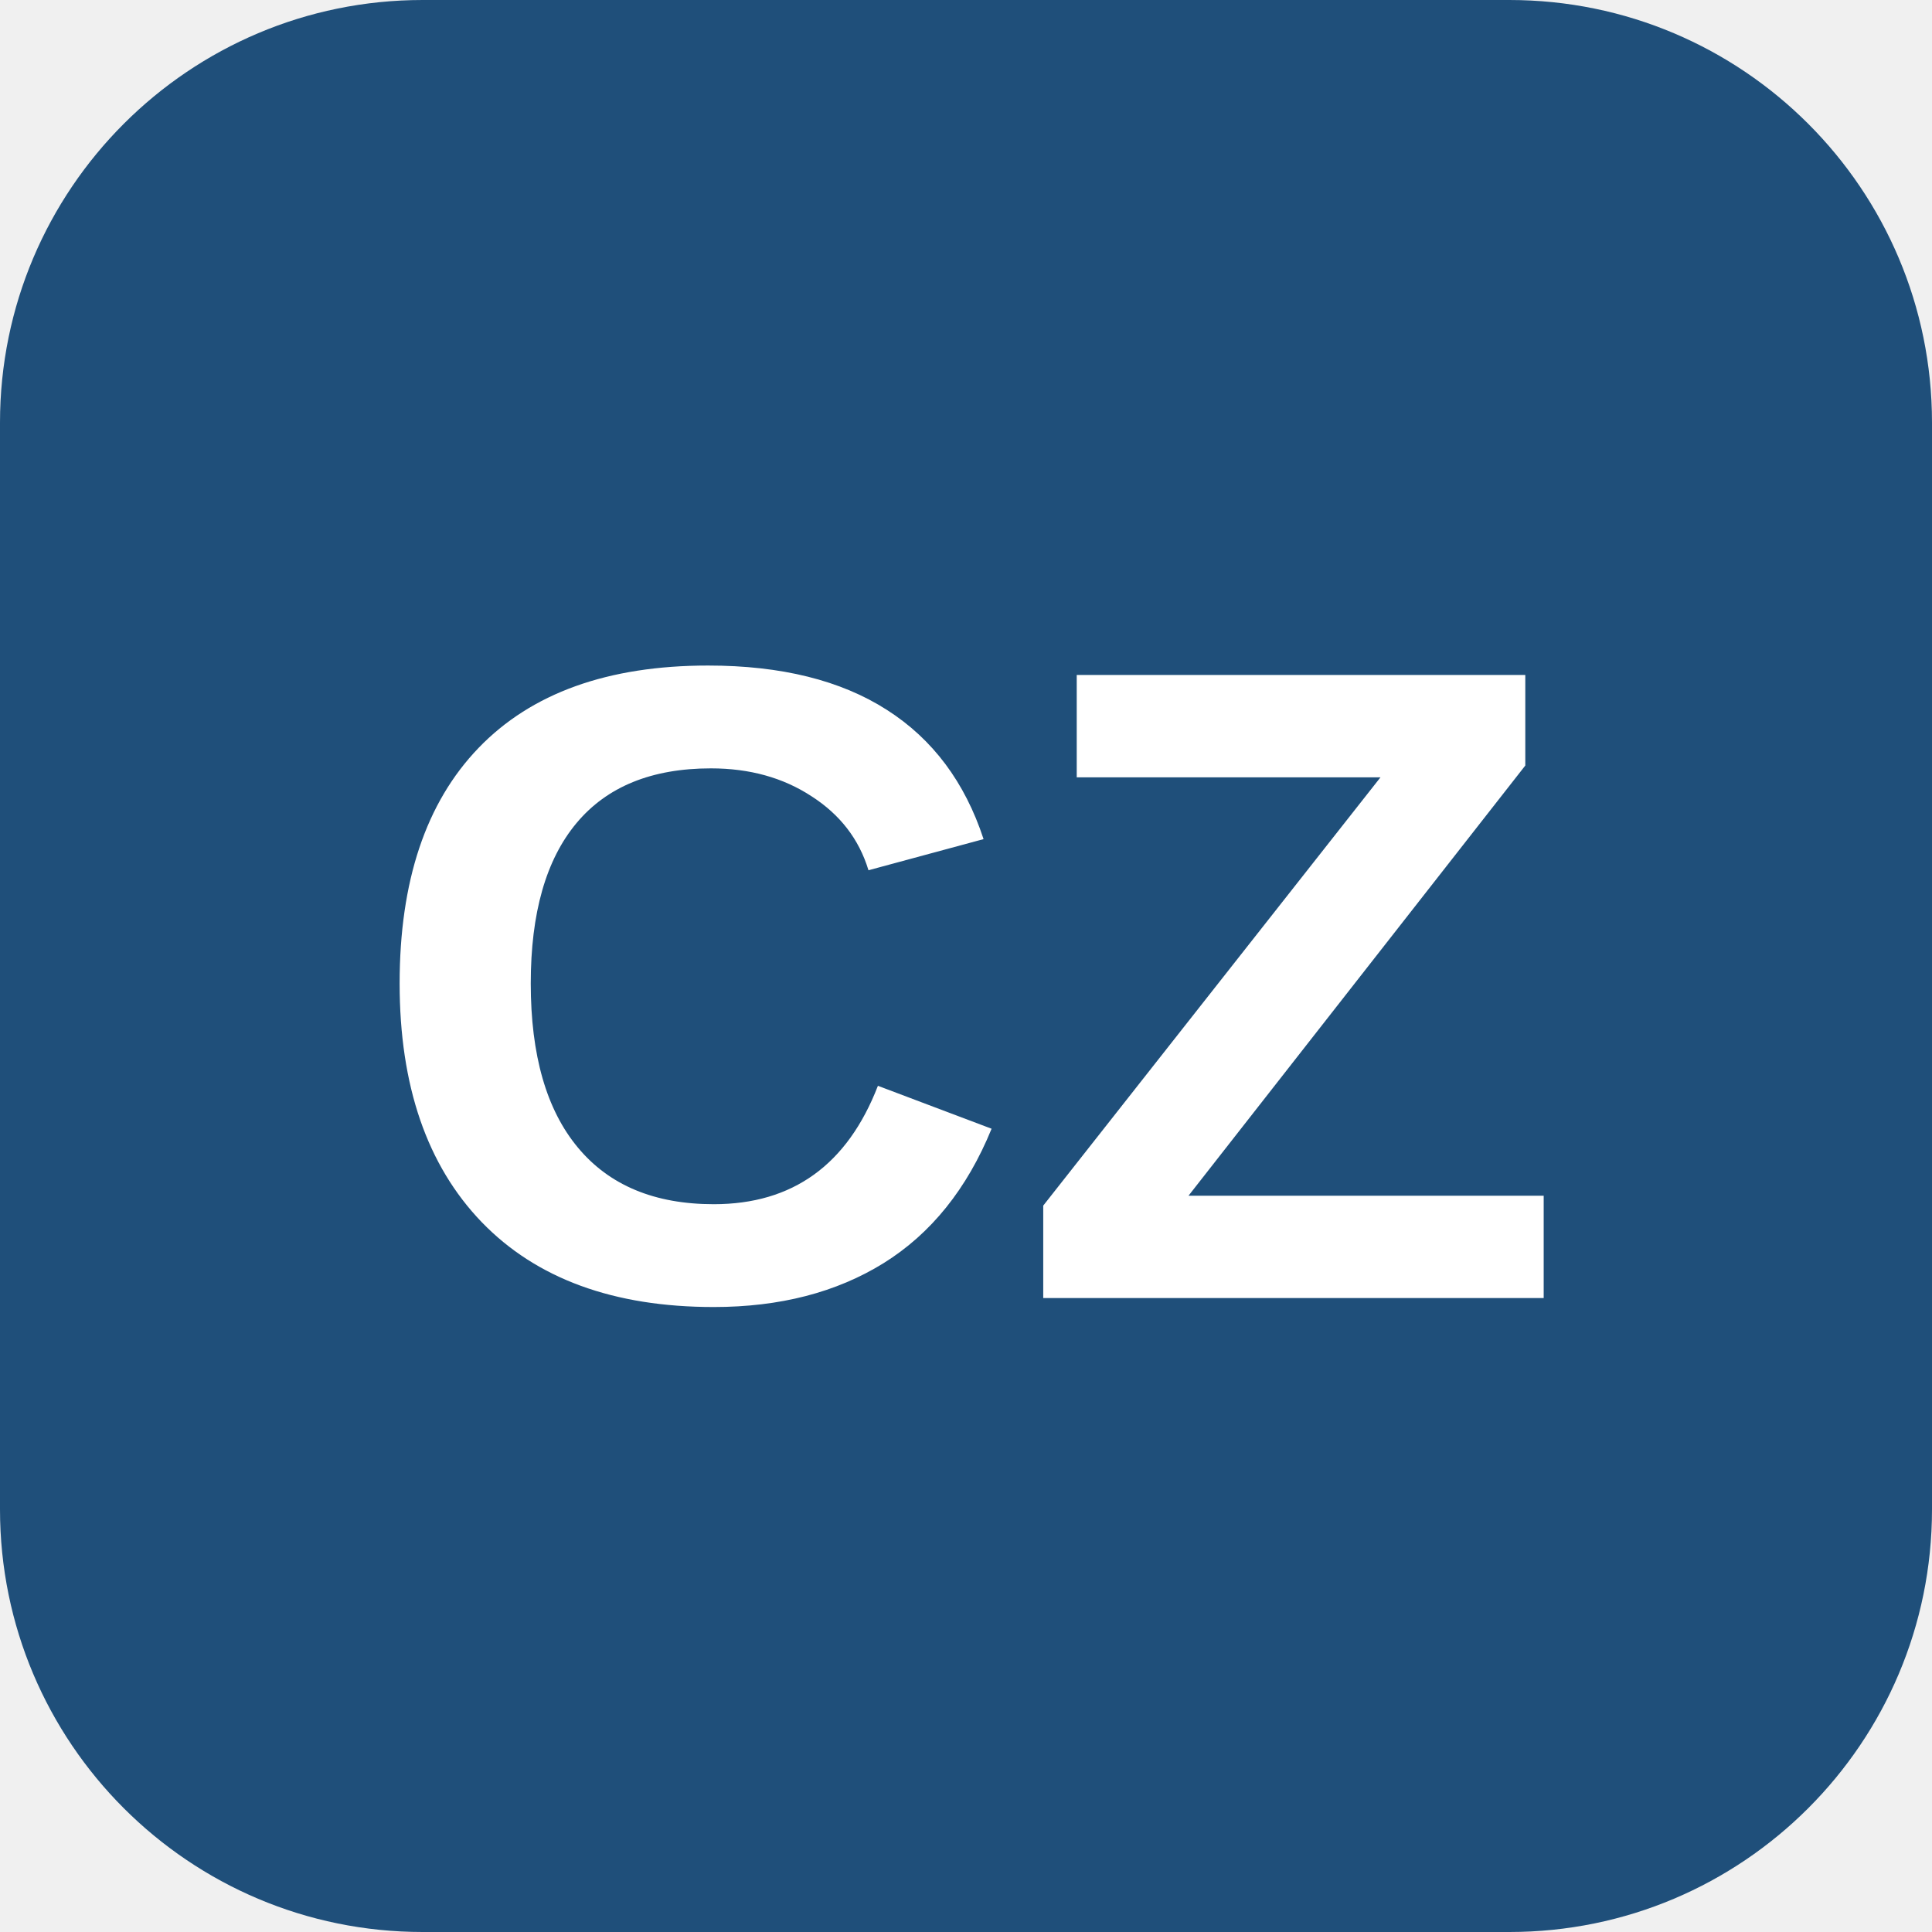
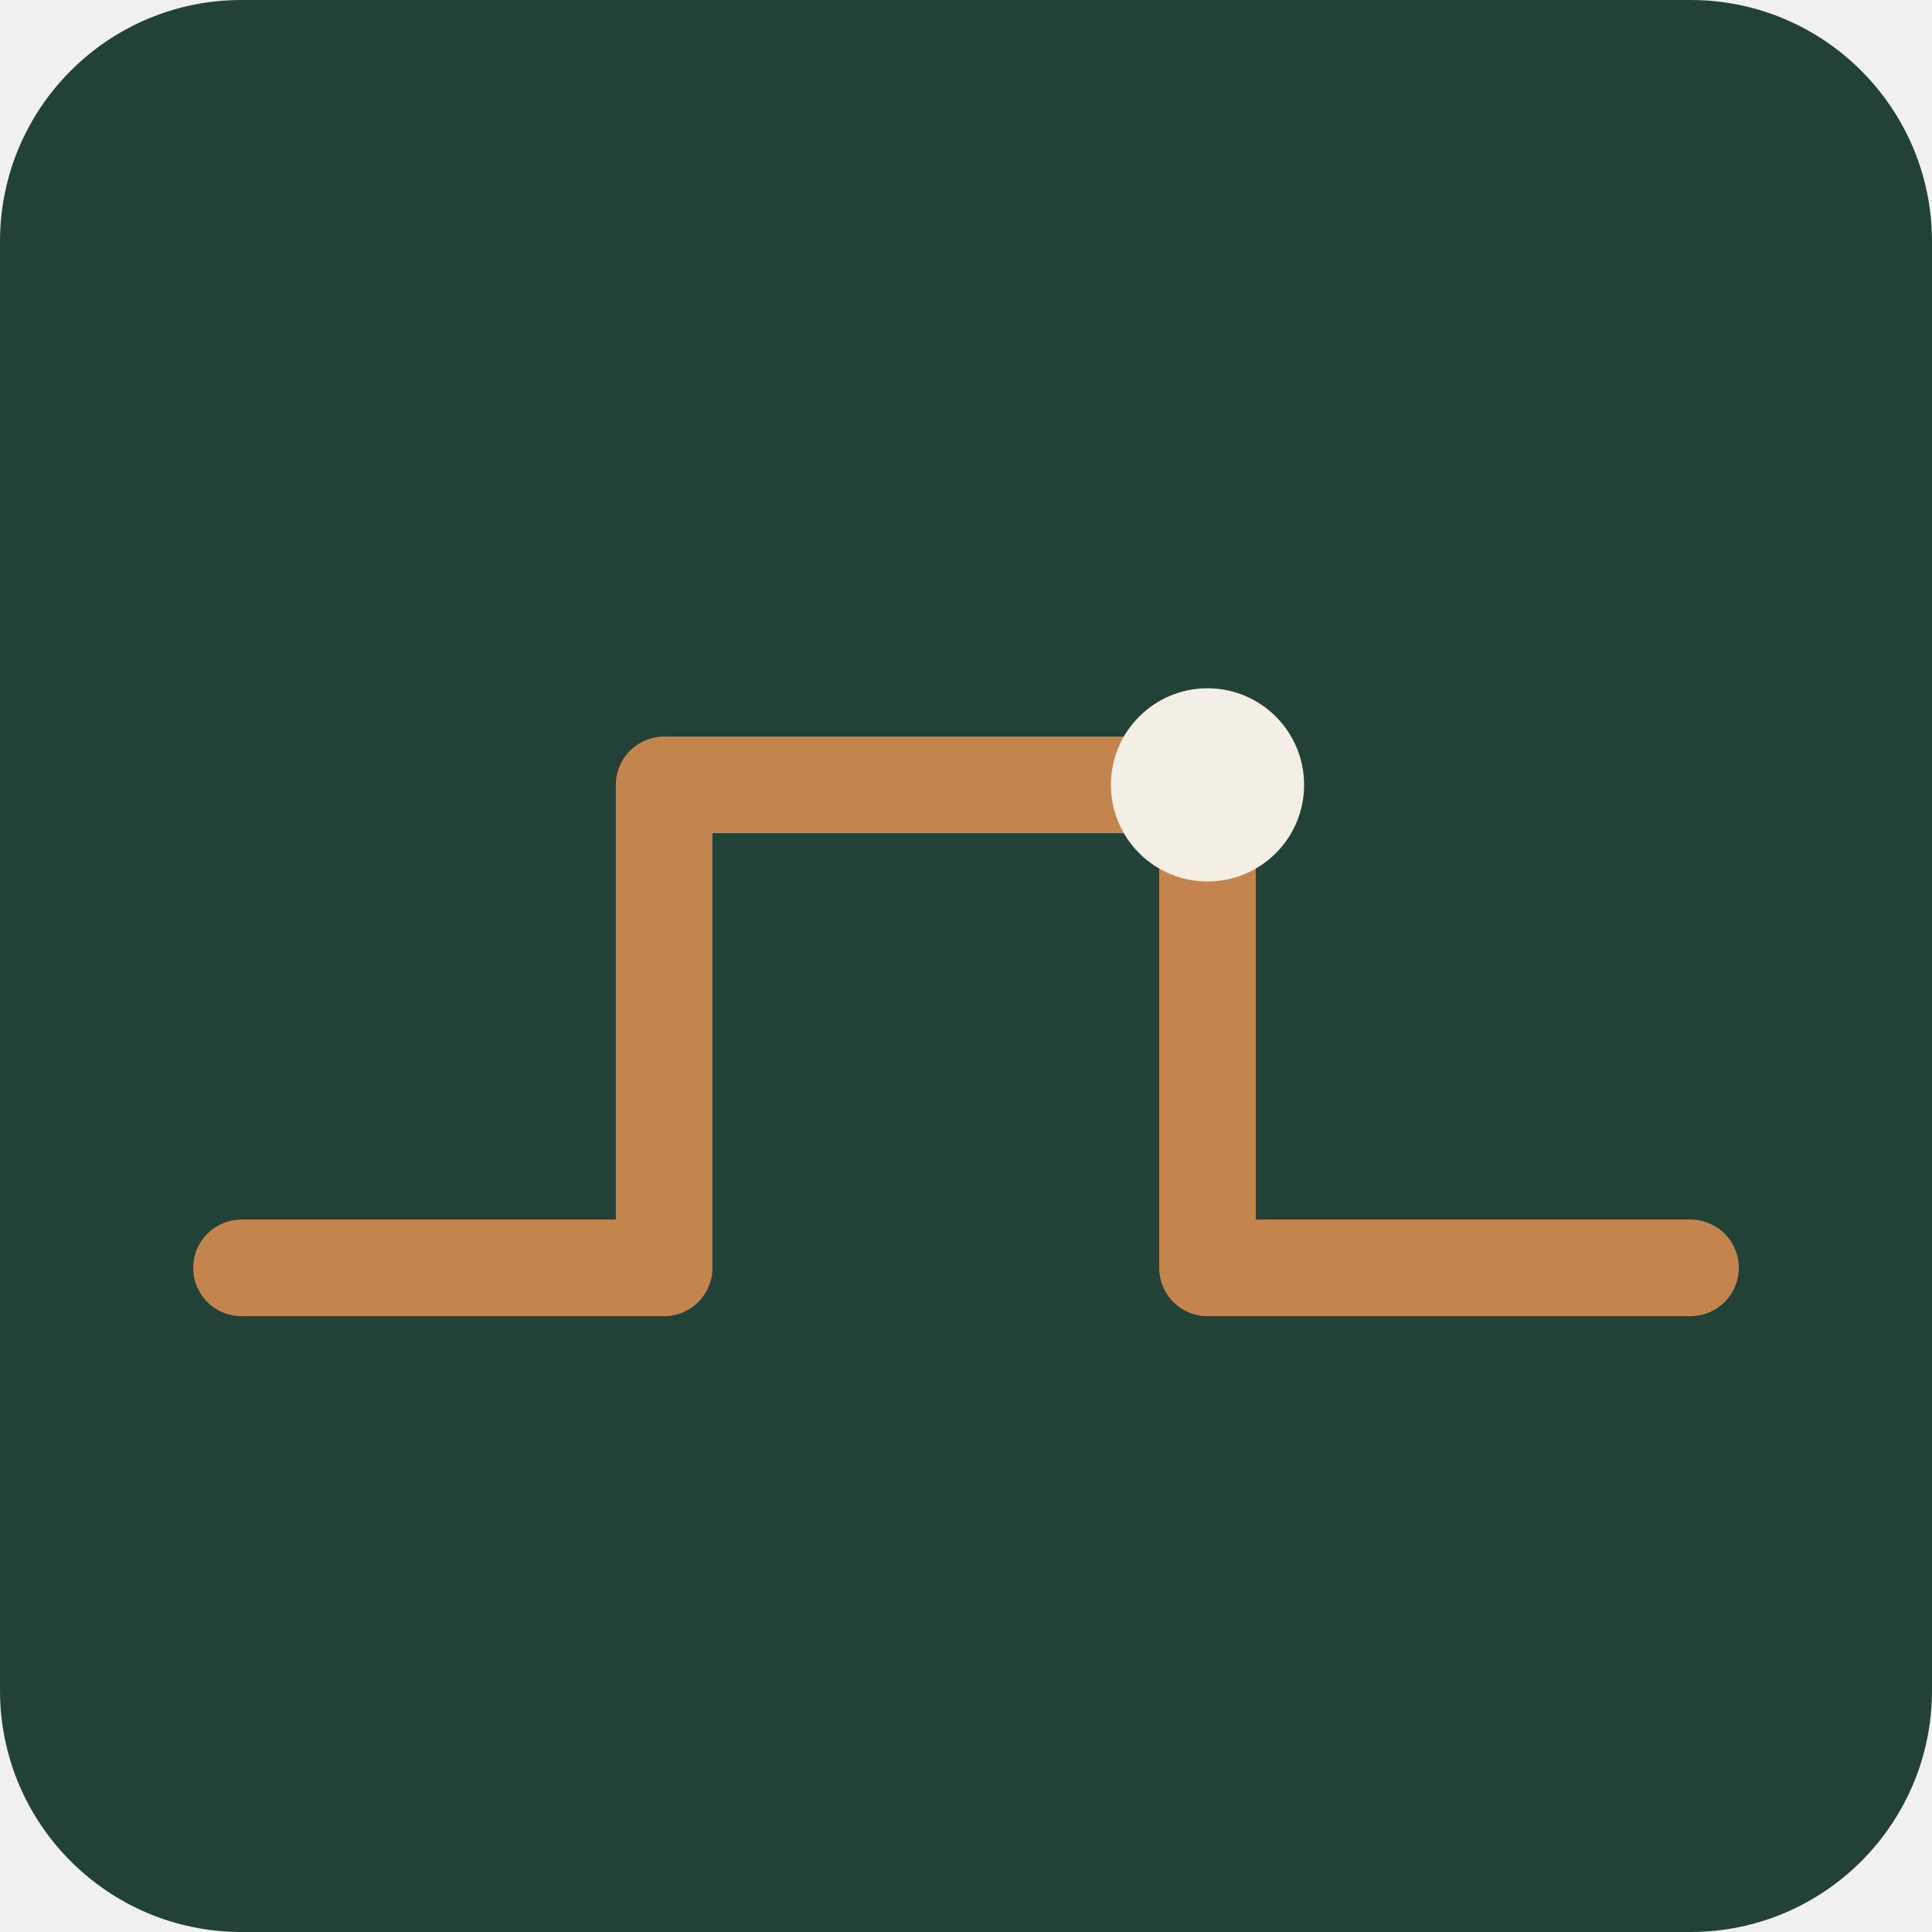
<svg xmlns="http://www.w3.org/2000/svg" viewBox="0 0 64 64">
-   <rect width="64" height="64" rx="14" fill="#1f4f7a" />
-   <text x="32" y="43" font-family="Arial, Helvetica, sans-serif" font-size="30" font-weight="700" fill="#fff" text-anchor="middle">CZ</text>
+   <rect width="64" height="64" rx="8" fill="#234237" />
+   <path d="M8 42 H22 V26 H40 V42 H56" fill="none" stroke="#c4844e" stroke-width="3.2" stroke-linecap="round" stroke-linejoin="round" />
+   <circle cx="40" cy="26" r="3.2" fill="#f4efe4" />
</svg>
